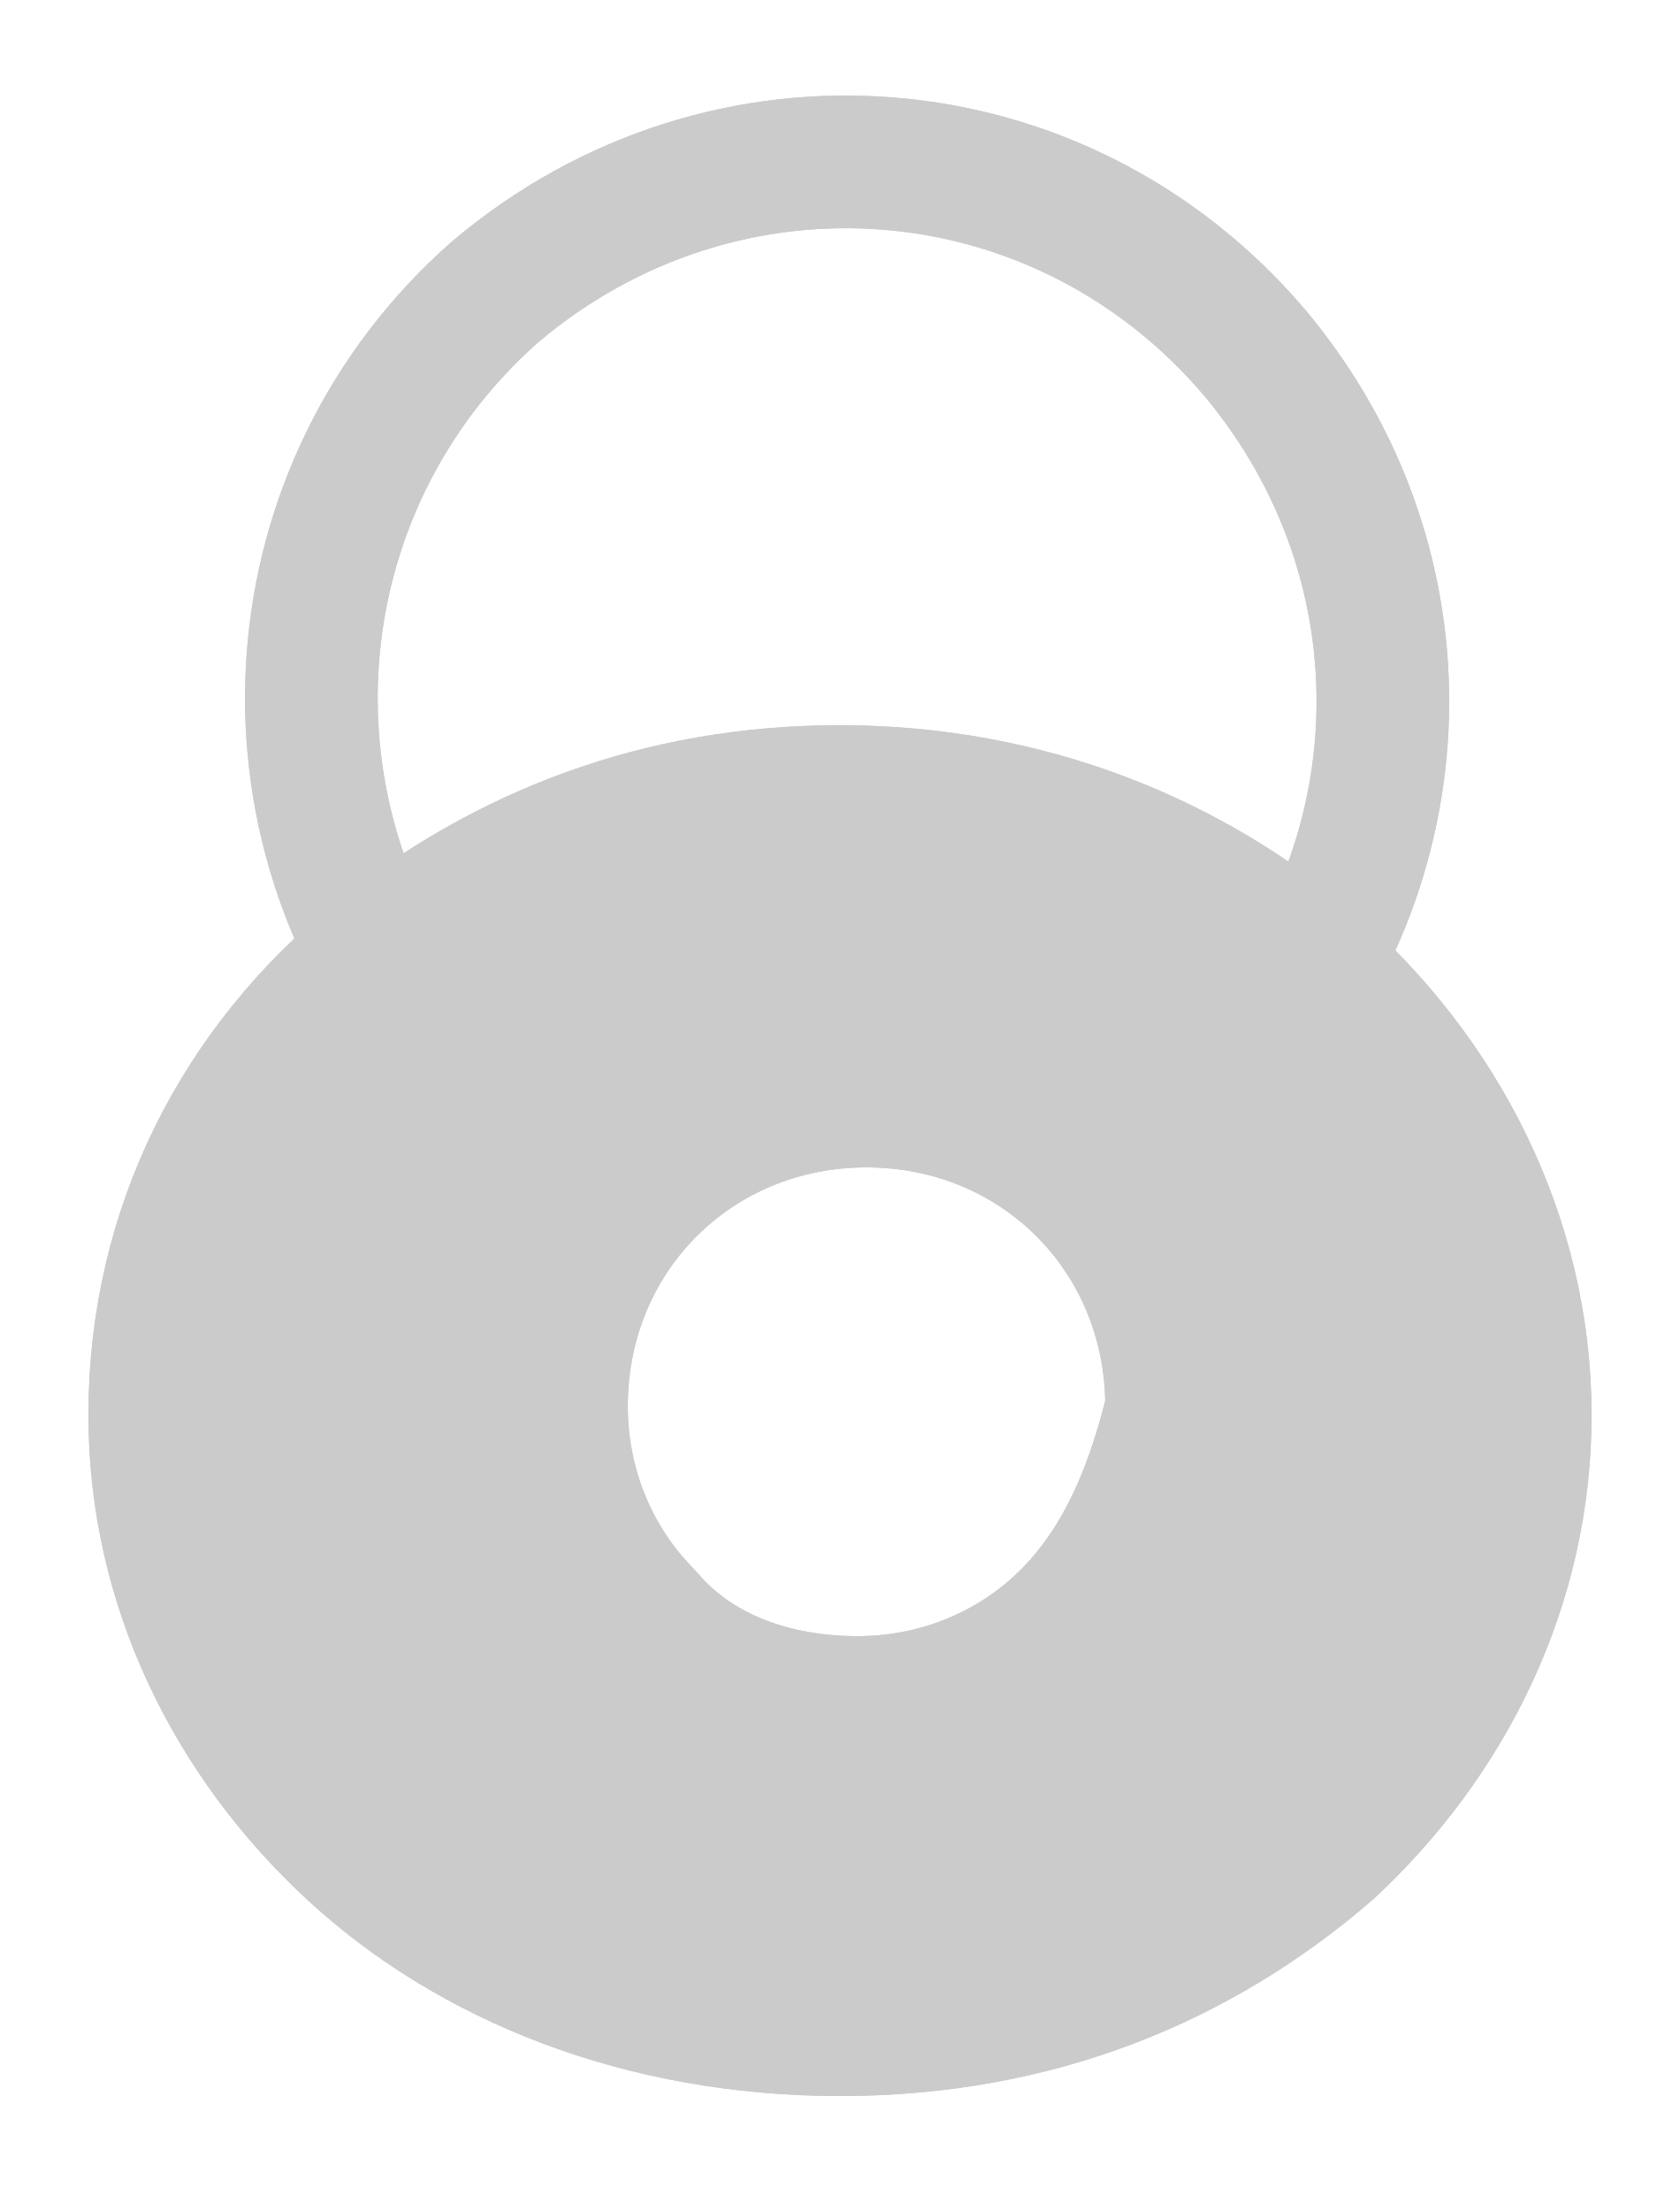
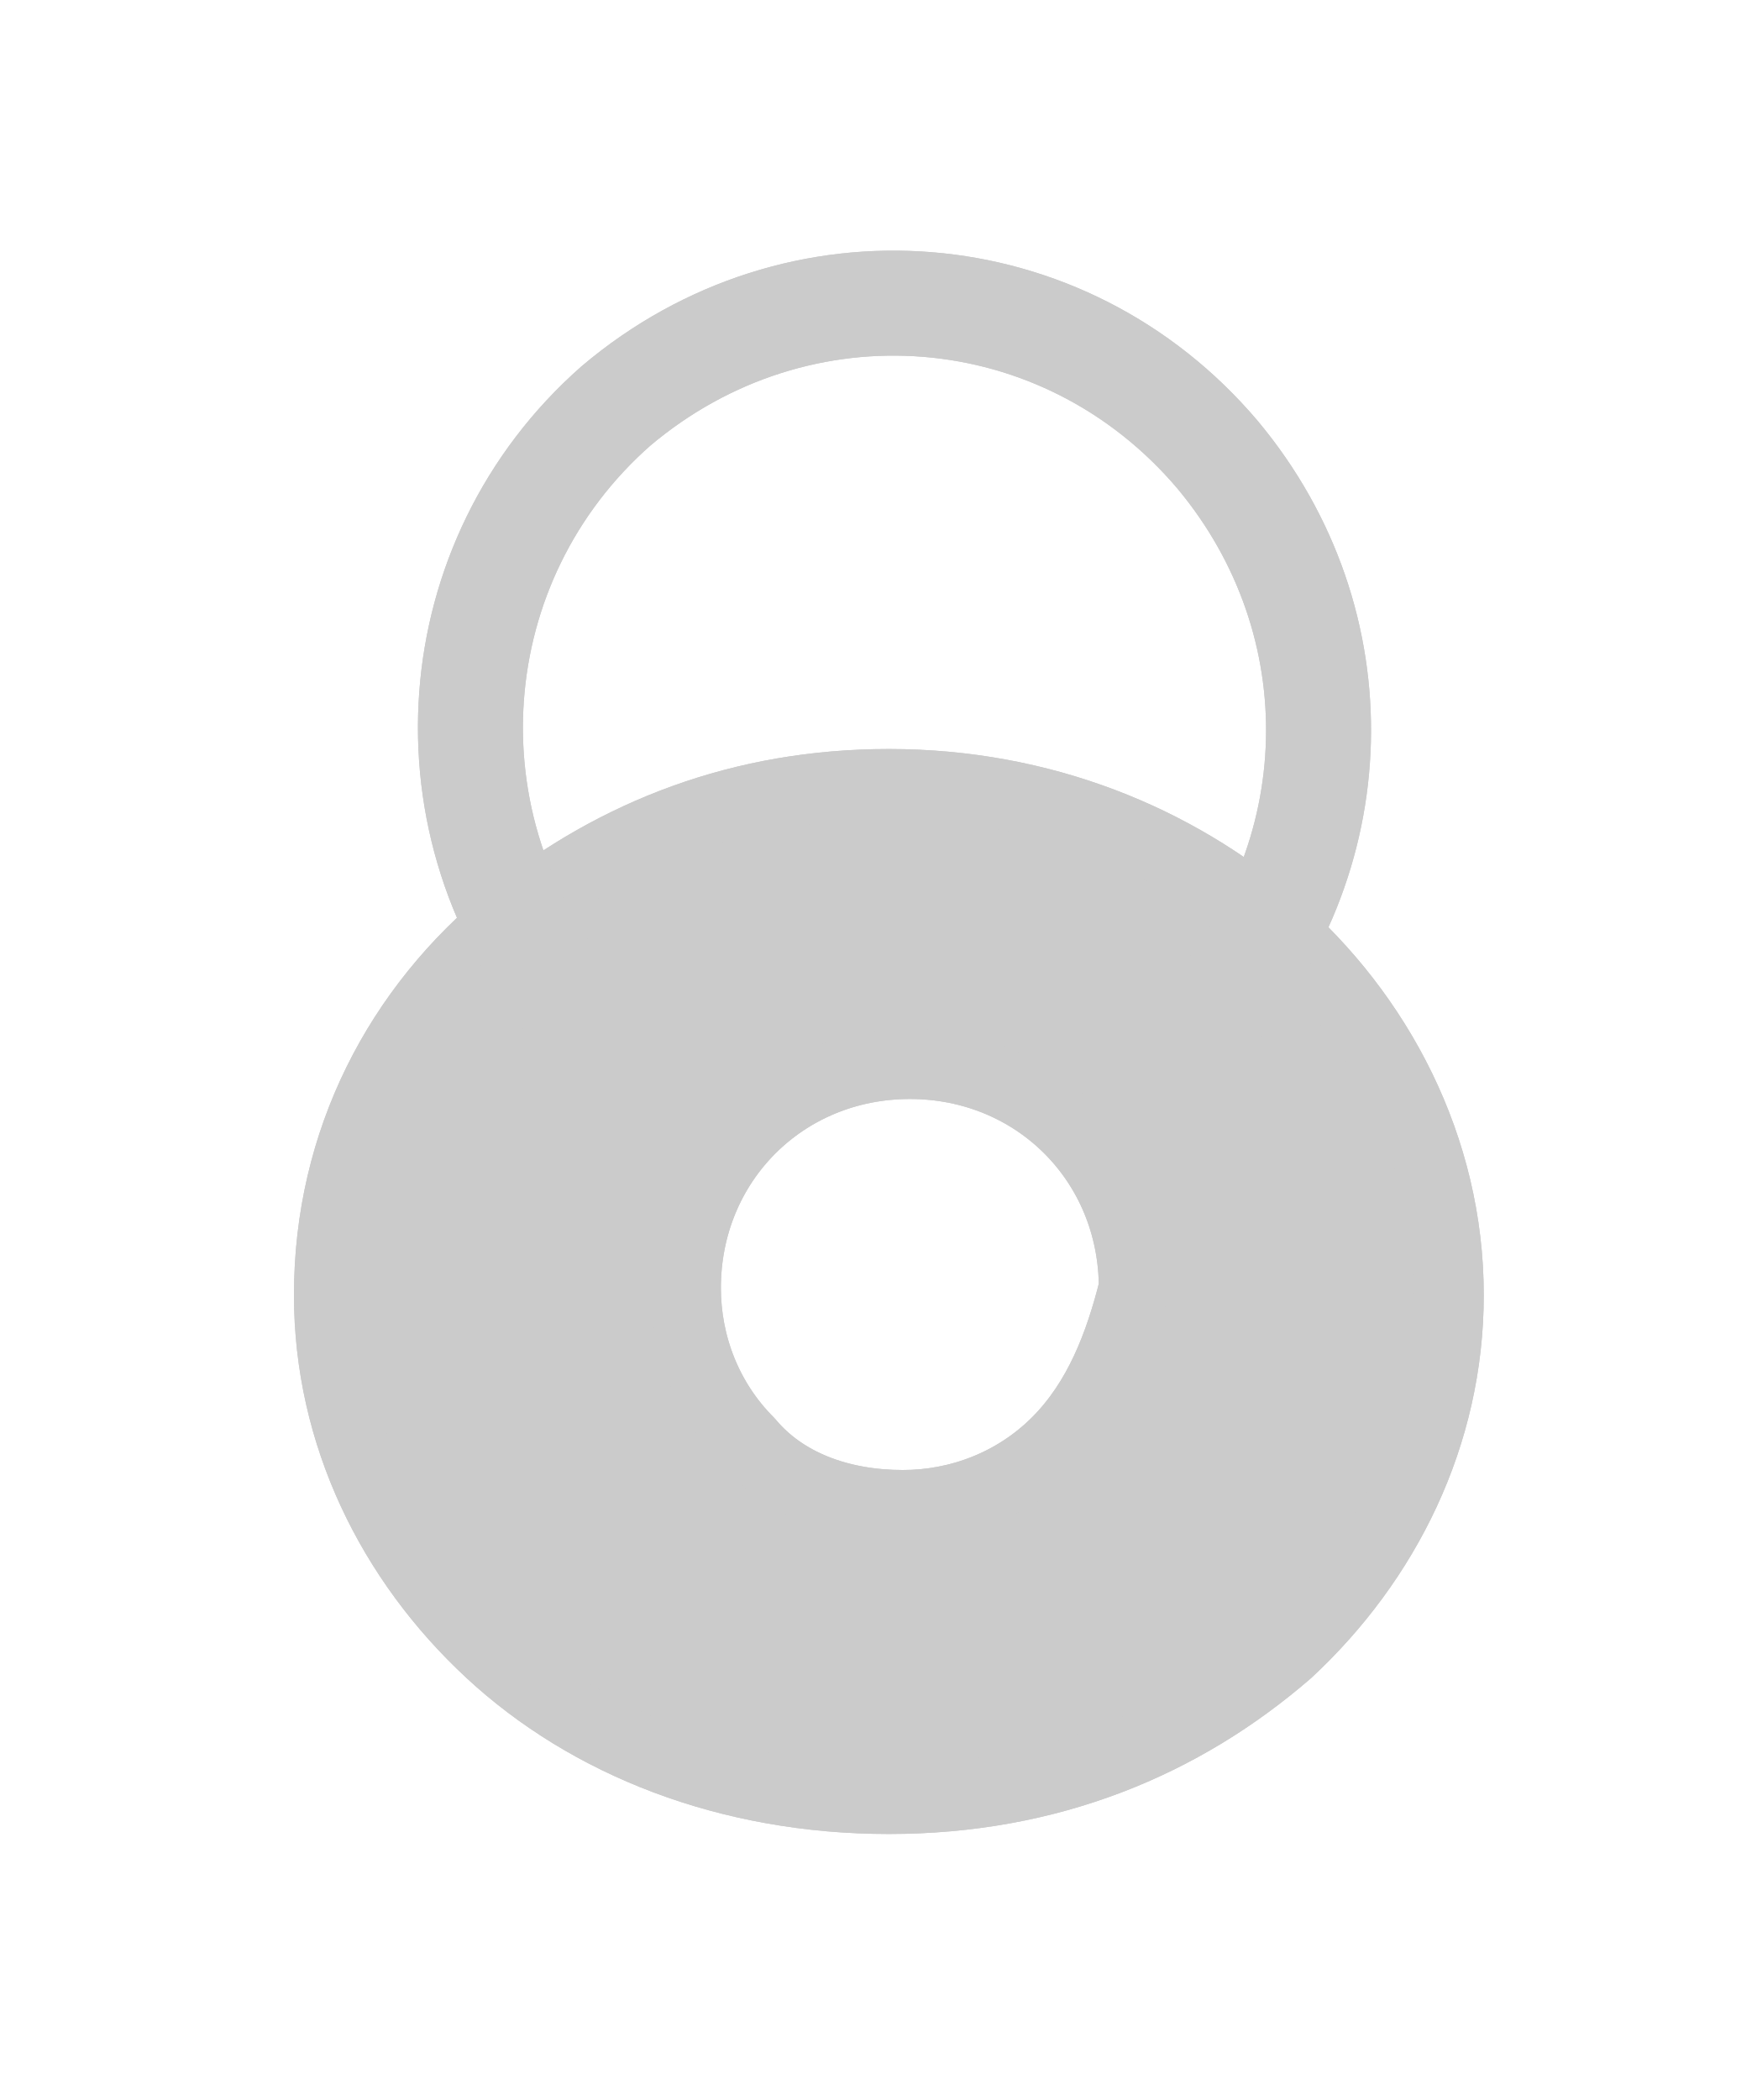
- <svg xmlns="http://www.w3.org/2000/svg" version="1.1" id="Layer_1" x="0px" y="0px" viewBox="0 0 19 25" style="enable-background:new 0 0 19 25;" xml:space="preserve">
+ <svg xmlns="http://www.w3.org/2000/svg" version="1.1" id="Layer_1" x="0px" y="0px" viewBox="0 0 25.1 30" style="enable-background:new 0 0 25.1 30;" xml:space="preserve">
  <style type="text/css">
- 	.st0{fill-rule:evenodd;clip-rule:evenodd;fill:#CBCBCB;}
- 	.st1{fill:none;stroke:#CBCBCB;stroke-width:1;stroke-linejoin:round;stroke-miterlimit:10;}
+ 	.st0{fill:#CBCBCB;}
+ 	.st1{fill:none;stroke:#CBCBCB;stroke-linejoin:round;stroke-miterlimit:10;}
	.st2{fill:none;stroke:#CBCBCB;stroke-width:1.5;stroke-linejoin:round;stroke-miterlimit:10;}
</style>
-   <path class="st0" d="M15,10.7c-1.4-1.2-3.3-2-5.5-2c-2.1,0-3.9,0.7-5.4,1.9c-1.6,1.3-2.6,3.2-2.6,5.4c0,2,0.9,3.8,2.3,5.1  c1.4,1.3,3.4,2.1,5.7,2.1s4.2-0.8,5.7-2.1c1.4-1.3,2.3-3.1,2.3-5.1C17.5,13.9,16.5,12,15,10.7z M11.9,18.1c-0.6,0.6-1.4,0.9-2.2,0.9  c-0.9,0-1.7-0.3-2.2-0.9c-0.6-0.6-0.9-1.4-0.9-2.2c0-1.8,1.4-3.2,3.2-3.2c1.8,0,3.2,1.4,3.2,3.2C12.8,16.7,12.5,17.5,11.9,18.1z" />
-   <path class="st1" d="M15,10.7c-1.4-1.2-3.3-2-5.5-2c-2.1,0-3.9,0.7-5.4,1.9c-1.6,1.3-2.6,3.2-2.6,5.4c0,2,0.9,3.8,2.3,5.1  c1.4,1.3,3.4,2.1,5.7,2.1s4.2-0.8,5.7-2.1c1.4-1.3,2.3-3.1,2.3-5.1C17.5,13.9,16.5,12,15,10.7z M11.9,18.1c-0.6,0.6-1.4,0.9-2.2,0.9  c-0.9,0-1.7-0.3-2.2-0.9c-0.6-0.6-0.9-1.4-0.9-2.2c0-1.8,1.4-3.2,3.2-3.2c1.8,0,3.2,1.4,3.2,3.2C12.8,16.7,12.5,17.5,11.9,18.1z" />
-   <path class="st2" d="M5,11.9L5,11.9C2.8,9.3,3.1,5.5,5.6,3.3C8.2,1.1,12,1.4,14.2,4c2,2.4,1.9,5.8-0.2,8.1" />
-   <path class="st1" d="M15,10.7c-1.4-1.2-3.3-2-5.5-2c-2.1,0-3.9,0.7-5.4,1.9c-1.6,1.3-2.6,3.2-2.6,5.4c0,2,0.9,3.8,2.3,5.1  c1.4,1.3,3.4,2.1,5.7,2.1s4.2-0.8,5.7-2.1c1.4-1.3,2.3-3.1,2.3-5.1C17.5,13.9,16.5,12,15,10.7z M11.9,18.1c-0.6,0.6-1.4,0.9-2.2,0.9  c-0.9,0-1.7-0.3-2.2-0.9c-0.6-0.6-0.9-1.4-0.9-2.2c0-1.8,1.4-3.2,3.2-3.2c1.8,0,3.2,1.4,3.2,3.2C12.8,16.7,12.5,17.5,11.9,18.1z" />
-   <path class="st2" d="M5,11.9L5,11.9C2.8,9.3,3.1,5.5,5.6,3.3C8.2,1.1,12,1.4,14.2,4c2,2.4,1.9,5.8-0.2,8.1" />
+   <path class="st0" d="M18.2,13.2c-1.4-1.2-3.3-2-5.5-2c-2.1,0-3.9,0.7-5.4,1.9c-1.6,1.3-2.6,3.2-2.6,5.4c0,2,0.9,3.8,2.3,5.1  c1.4,1.3,3.4,2.1,5.7,2.1s4.2-0.8,5.7-2.1c1.4-1.3,2.3-3.1,2.3-5.1C20.7,16.4,19.7,14.5,18.2,13.2z M15.1,20.6  c-0.6,0.6-1.4,0.9-2.2,0.9c-0.9,0-1.7-0.3-2.2-0.9c-0.6-0.6-0.9-1.4-0.9-2.2c0-1.8,1.4-3.2,3.2-3.2s3.2,1.4,3.2,3.2  C16,19.2,15.7,20,15.1,20.6z" />
+   <path class="st1" d="M18.2,13.2c-1.4-1.2-3.3-2-5.5-2c-2.1,0-3.9,0.7-5.4,1.9c-1.6,1.3-2.6,3.2-2.6,5.4c0,2,0.9,3.8,2.3,5.1  c1.4,1.3,3.4,2.1,5.7,2.1s4.2-0.8,5.7-2.1c1.4-1.3,2.3-3.1,2.3-5.1C20.7,16.4,19.7,14.5,18.2,13.2z M15.1,20.6  c-0.6,0.6-1.4,0.9-2.2,0.9c-0.9,0-1.7-0.3-2.2-0.9c-0.6-0.6-0.9-1.4-0.9-2.2c0-1.8,1.4-3.2,3.2-3.2s3.2,1.4,3.2,3.2  C16,19.2,15.7,20,15.1,20.6z" />
+   <path class="st2" d="M8.2,14.4L8.2,14.4C6,11.8,6.3,8,8.8,5.8c2.6-2.2,6.4-1.9,8.6,0.7c2,2.4,1.9,5.8-0.2,8.1" />
+   <path class="st1" d="M18.2,13.2c-1.4-1.2-3.3-2-5.5-2c-2.1,0-3.9,0.7-5.4,1.9c-1.6,1.3-2.6,3.2-2.6,5.4c0,2,0.9,3.8,2.3,5.1  c1.4,1.3,3.4,2.1,5.7,2.1s4.2-0.8,5.7-2.1c1.4-1.3,2.3-3.1,2.3-5.1C20.7,16.4,19.7,14.5,18.2,13.2z M15.1,20.6  c-0.6,0.6-1.4,0.9-2.2,0.9c-0.9,0-1.7-0.3-2.2-0.9c-0.6-0.6-0.9-1.4-0.9-2.2c0-1.8,1.4-3.2,3.2-3.2s3.2,1.4,3.2,3.2  C16,19.2,15.7,20,15.1,20.6z" />
+   <path class="st2" d="M8.2,14.4L8.2,14.4C6,11.8,6.3,8,8.8,5.8c2.6-2.2,6.4-1.9,8.6,0.7c2,2.4,1.9,5.8-0.2,8.1" />
</svg>
